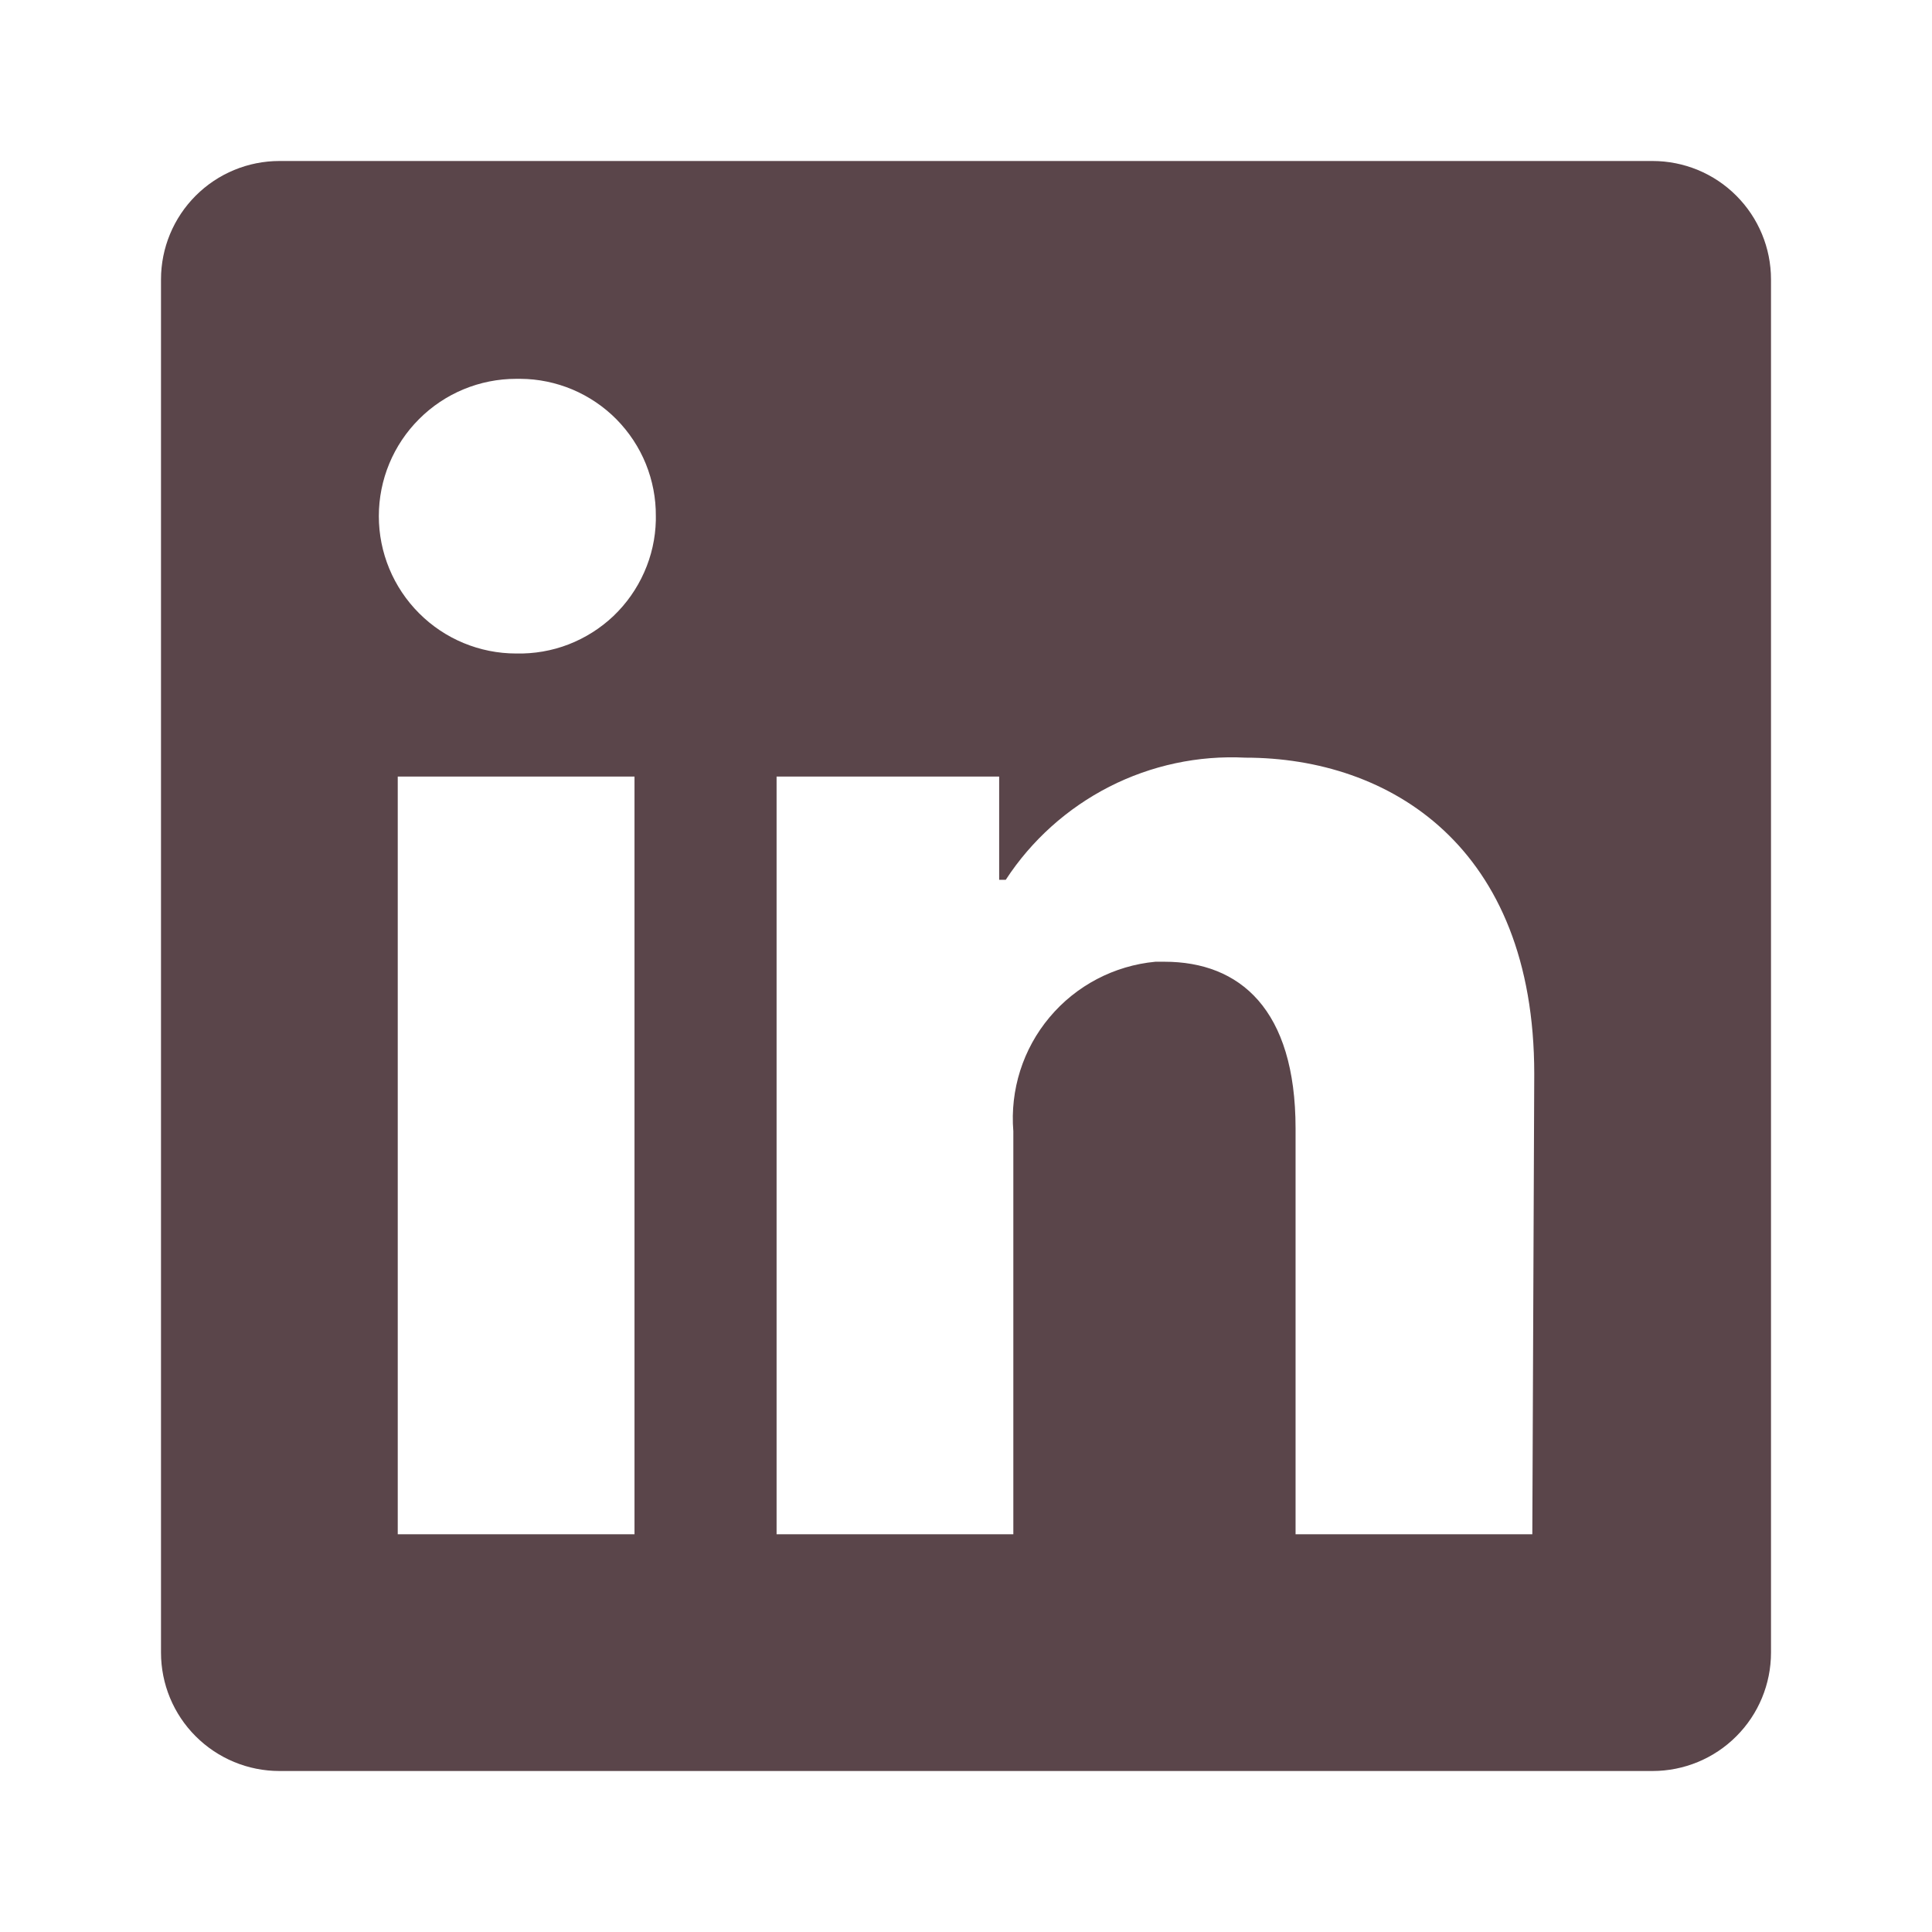
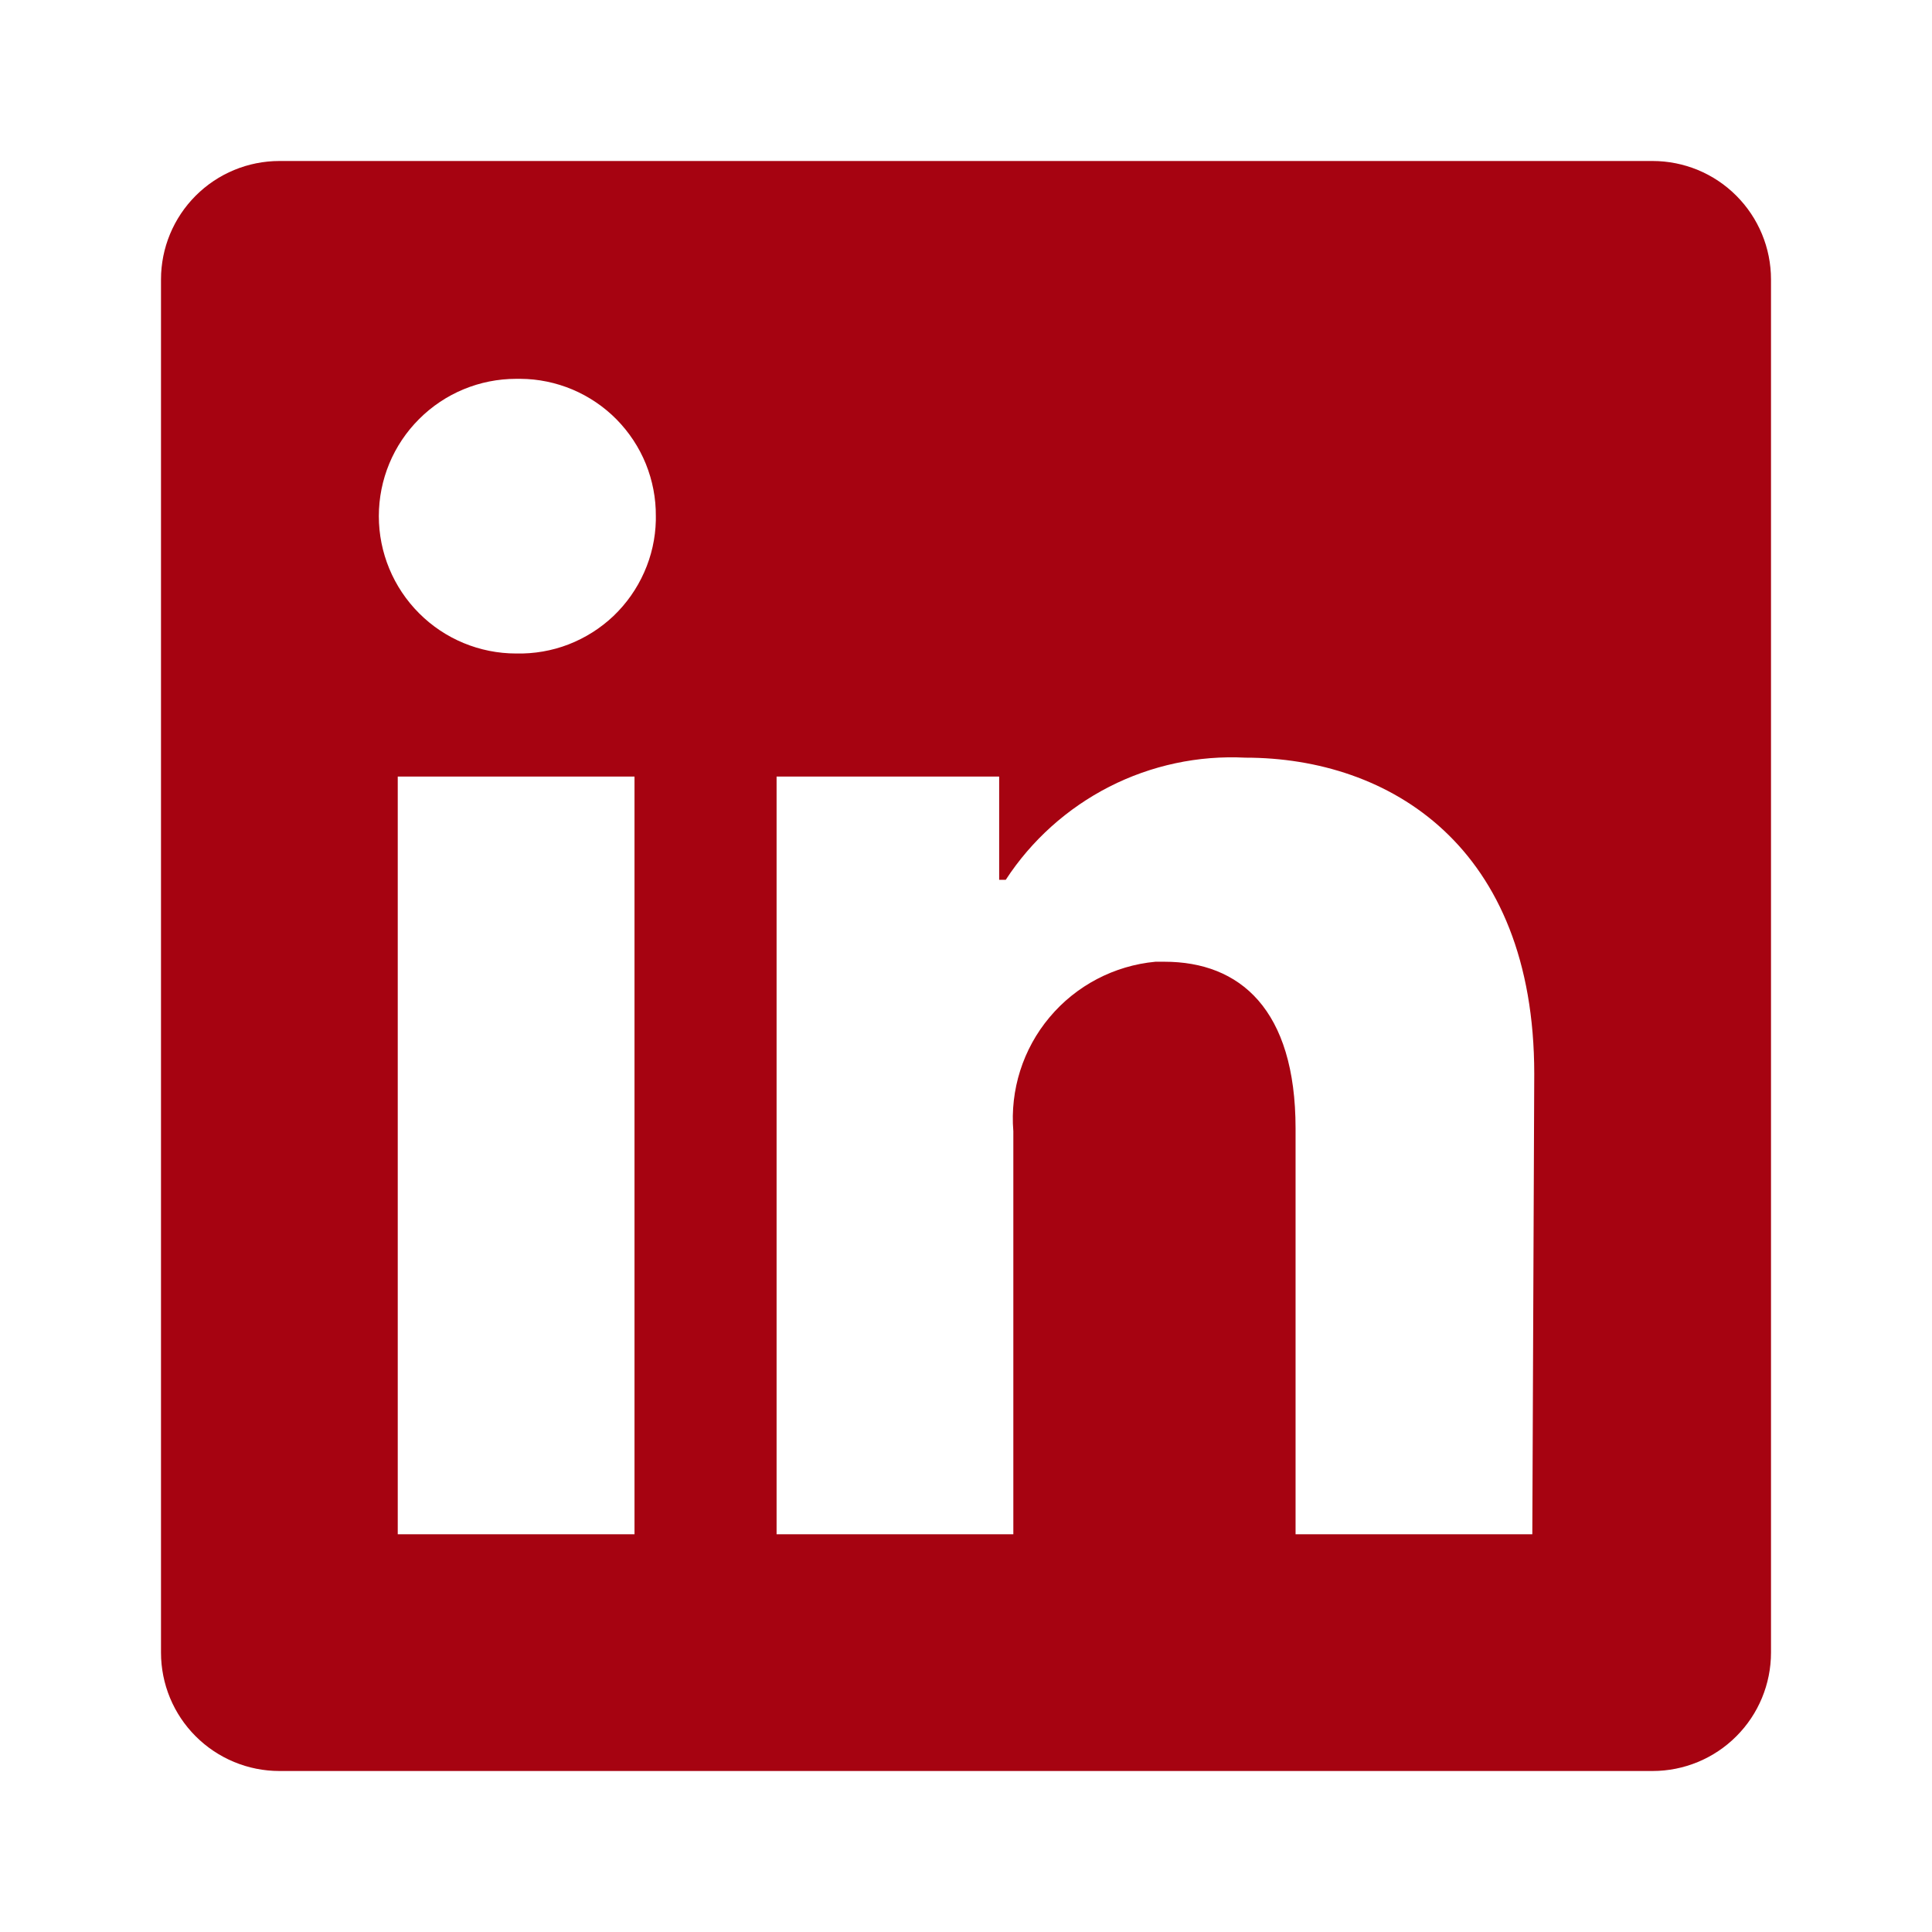
<svg xmlns="http://www.w3.org/2000/svg" width="800px" height="800px" viewBox="0 0 24 24" fill="none">
  <g id="SVGRepo_bgCarrier" stroke-width="0" />
  <g id="SVGRepo_tracerCarrier" stroke-linecap="round" stroke-linejoin="round" />
  <g id="SVGRepo_iconCarrier">
-     <path d="M22 3.471V20.529C22 20.919 21.845 21.294 21.569 21.569C21.294 21.845 20.919 22 20.529 22H3.471C3.081 22 2.707 21.845 2.431 21.569C2.155 21.294 2 20.919 2 20.529V3.471C2 3.081 2.155 2.707 2.431 2.431C2.707 2.155 3.081 2 3.471 2H20.529C20.919 2 21.294 2.155 21.569 2.431C21.845 2.707 22 3.081 22 3.471ZM7.882 9.647H4.941V19.059H7.882V9.647ZM8.147 6.412C8.149 6.189 8.106 5.969 8.023 5.763C7.939 5.556 7.815 5.369 7.659 5.21C7.503 5.052 7.317 4.926 7.112 4.839C6.907 4.753 6.687 4.707 6.465 4.706H6.412C5.959 4.706 5.525 4.886 5.206 5.206C4.886 5.525 4.706 5.959 4.706 6.412C4.706 6.864 4.886 7.298 5.206 7.618C5.525 7.938 5.959 8.118 6.412 8.118C6.634 8.123 6.856 8.085 7.063 8.005C7.271 7.924 7.461 7.804 7.622 7.651C7.783 7.497 7.912 7.313 8.002 7.11C8.093 6.906 8.142 6.687 8.147 6.465V6.412ZM19.059 13.341C19.059 10.512 17.259 9.412 15.471 9.412C14.885 9.382 14.302 9.507 13.78 9.773C13.258 10.04 12.814 10.438 12.494 10.929H12.412V9.647H9.647V19.059H12.588V14.053C12.546 13.54 12.707 13.031 13.038 12.637C13.368 12.243 13.841 11.995 14.353 11.947H14.465C15.4 11.947 16.094 12.535 16.094 14.018V19.059H19.035L19.059 13.341Z" fill="#5A454A" />
+     <path d="M22 3.471V20.529C22 20.919 21.845 21.294 21.569 21.569C21.294 21.845 20.919 22 20.529 22H3.471C3.081 22 2.707 21.845 2.431 21.569C2.155 21.294 2 20.919 2 20.529V3.471C2 3.081 2.155 2.707 2.431 2.431C2.707 2.155 3.081 2 3.471 2H20.529C20.919 2 21.294 2.155 21.569 2.431C21.845 2.707 22 3.081 22 3.471ZM7.882 9.647H4.941V19.059H7.882V9.647ZM8.147 6.412C8.149 6.189 8.106 5.969 8.023 5.763C7.939 5.556 7.815 5.369 7.659 5.21C7.503 5.052 7.317 4.926 7.112 4.839C6.907 4.753 6.687 4.707 6.465 4.706H6.412C5.959 4.706 5.525 4.886 5.206 5.206C4.886 5.525 4.706 5.959 4.706 6.412C4.706 6.864 4.886 7.298 5.206 7.618C5.525 7.938 5.959 8.118 6.412 8.118C6.634 8.123 6.856 8.085 7.063 8.005C7.271 7.924 7.461 7.804 7.622 7.651C7.783 7.497 7.912 7.313 8.002 7.11C8.093 6.906 8.142 6.687 8.147 6.465V6.412ZM19.059 13.341C19.059 10.512 17.259 9.412 15.471 9.412C14.885 9.382 14.302 9.507 13.78 9.773C13.258 10.04 12.814 10.438 12.494 10.929H12.412V9.647H9.647V19.059H12.588V14.053C12.546 13.54 12.707 13.031 13.038 12.637C13.368 12.243 13.841 11.995 14.353 11.947H14.465C15.4 11.947 16.094 12.535 16.094 14.018V19.059H19.035L19.059 13.341Z" fill="#A60311" />
  </g>
</svg>
